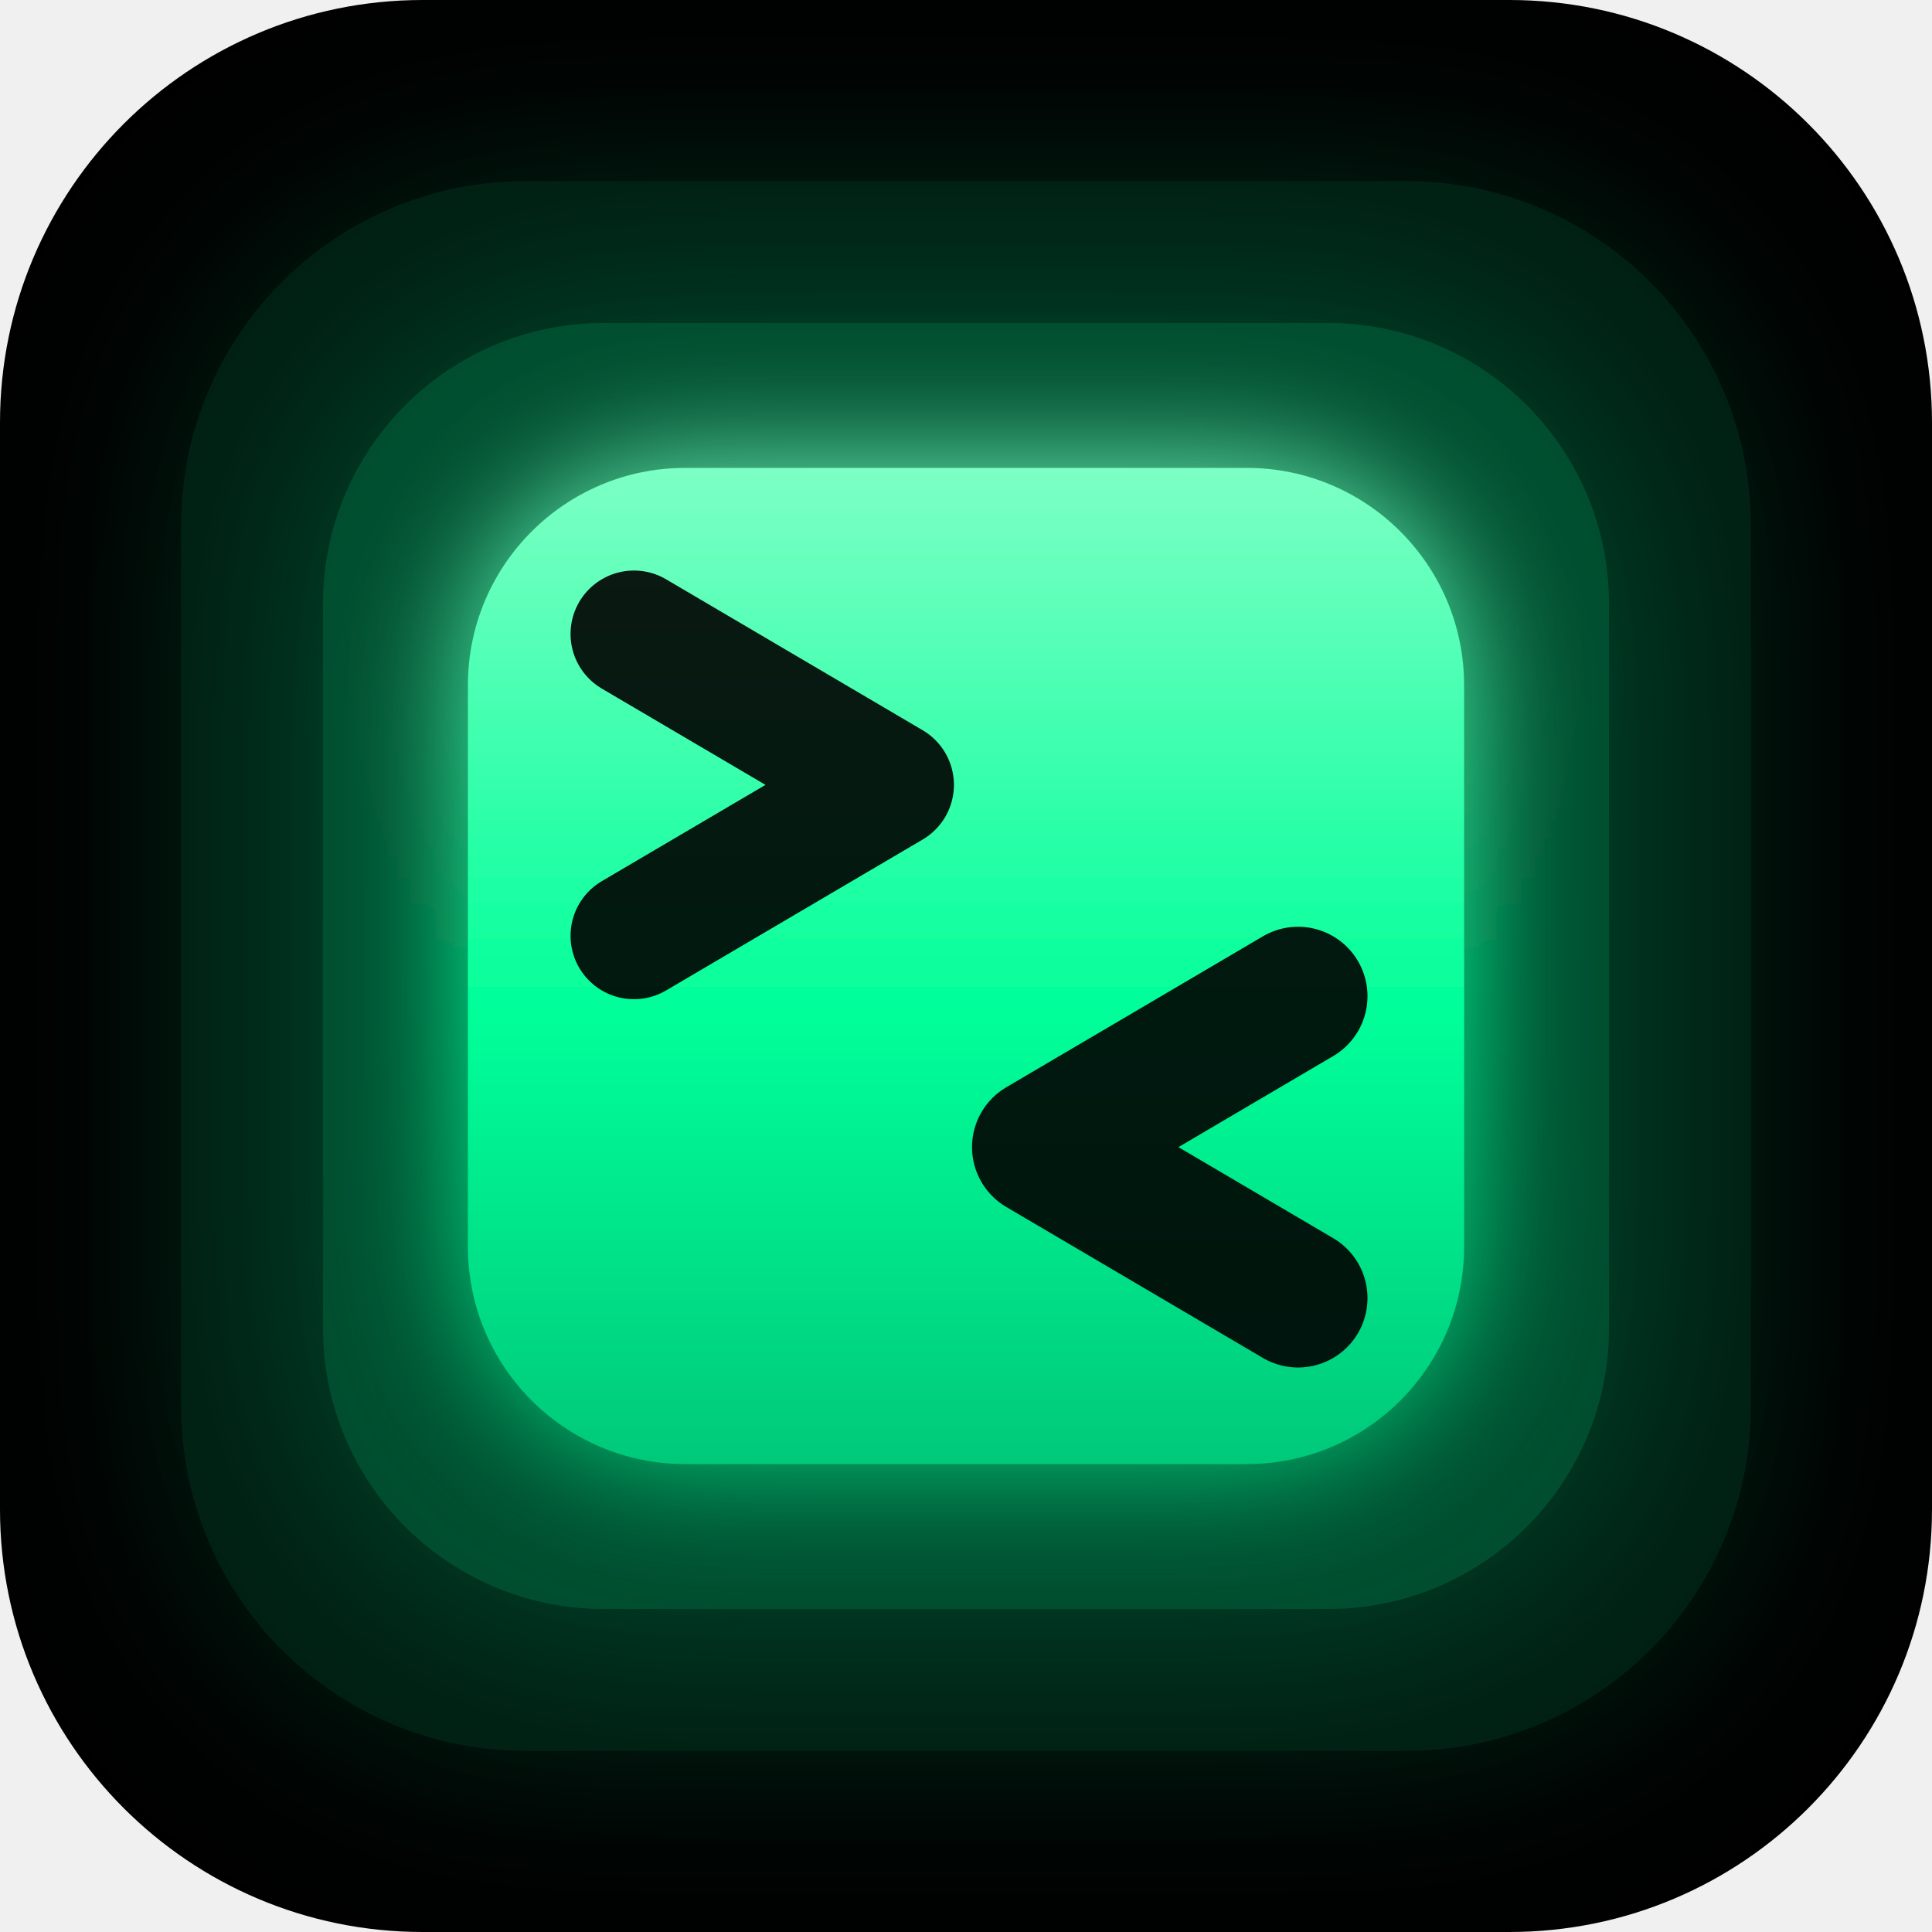
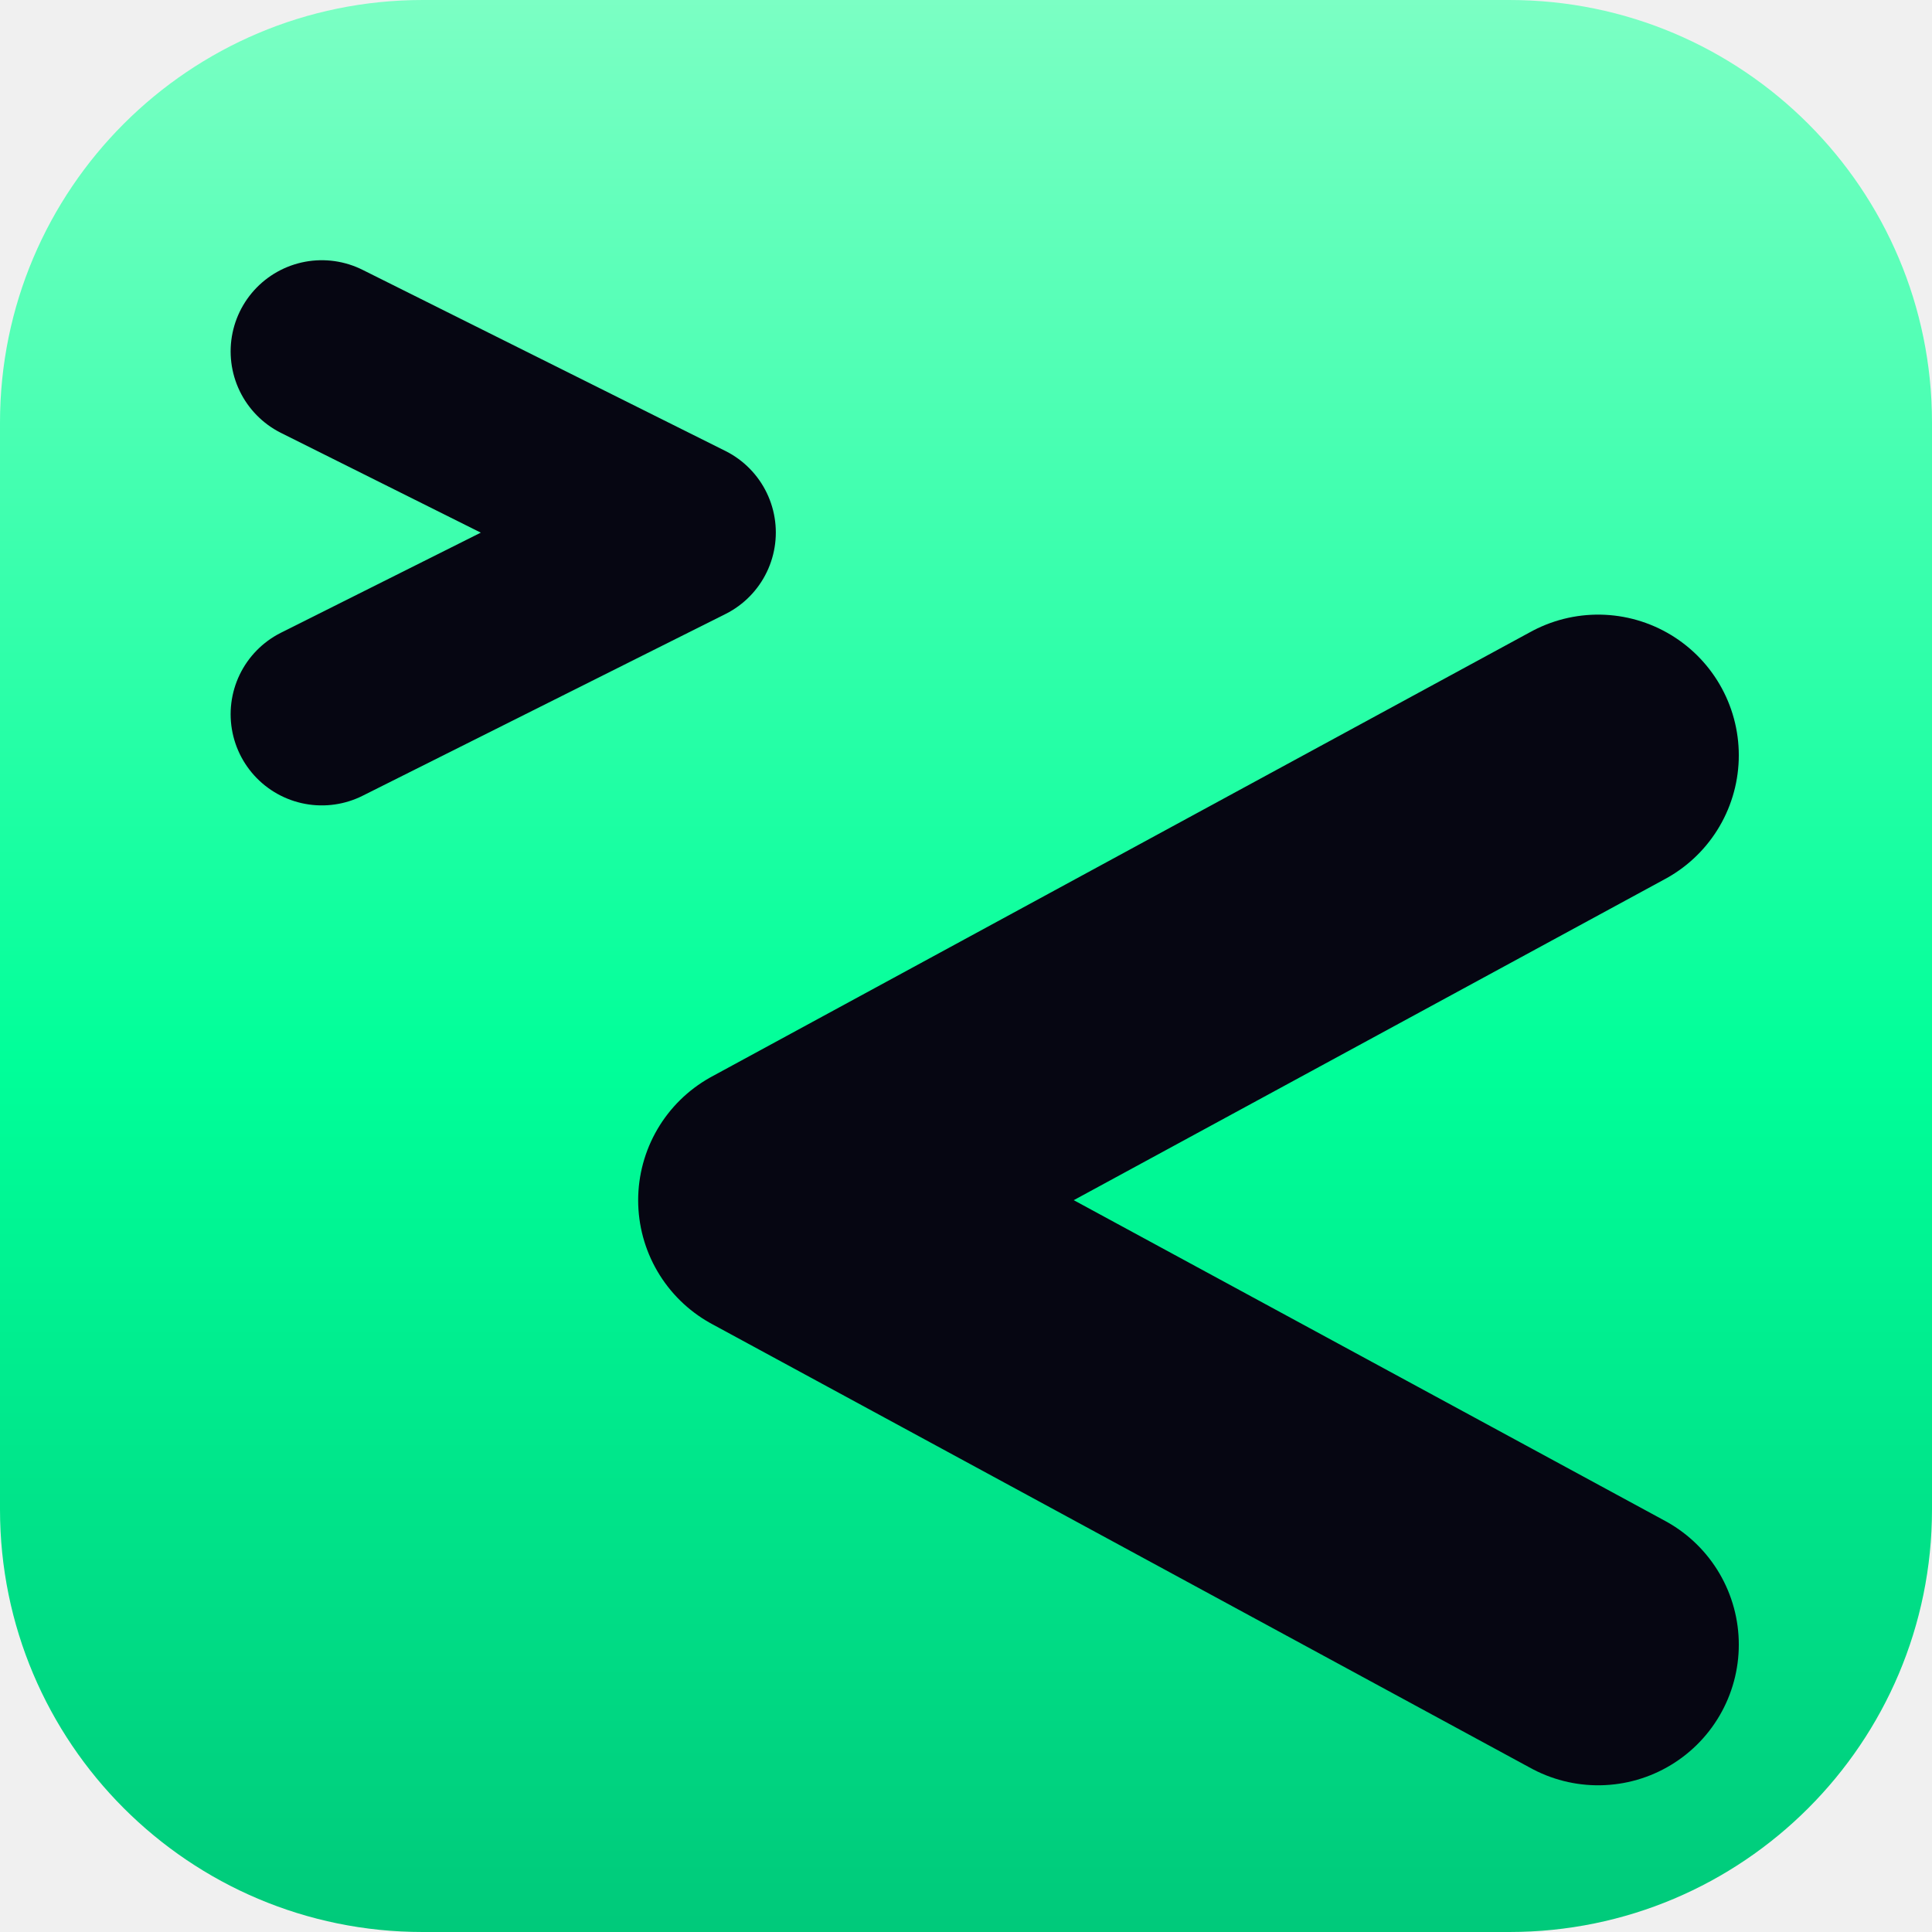
<svg xmlns="http://www.w3.org/2000/svg" viewBox="0 0 32 32">
  <defs>
    <linearGradient id="grad" x1="0" y1="0" x2="0" y2="1">
      <stop offset="0%" stop-color="#7CFFC4" />
      <stop offset="55%" stop-color="#00FF99" />
      <stop offset="100%" stop-color="#00C97A" />
    </linearGradient>
    <linearGradient id="flash" x1="0" y1="0" x2="0" y2="1">
      <stop offset="0%" stop-color="#D6FFEC" stop-opacity="1" />
      <stop offset="60%" stop-color="#7CFFC4" stop-opacity="0.6" />
      <stop offset="100%" stop-color="#7CFFC4" stop-opacity="0" />
    </linearGradient>
-     <filter id="blockGlow" x="-50%" y="-50%" width="200%" height="200%">
-       <feGaussianBlur stdDeviation="1.1" result="blur" />
-       <feMerge>
-         <feMergeNode in="blur" />
-         <feMergeNode in="SourceGraphic" />
-       </feMerge>
-     </filter>
-     <filter id="haloGlow" x="-75%" y="-75%" width="250%" height="250%">
-       <feGaussianBlur stdDeviation="1.8" result="blur" />
-       <feMerge>
-         <feMergeNode in="blur" />
-         <feMergeNode in="SourceGraphic" />
-       </feMerge>
-     </filter>
  </defs>
-   <rect width="32" height="32" rx="7" fill="#000000" />
  <g transform-origin="16 16">
-     <rect x="3" y="3" width="26" height="26" rx="5.7" fill="#00D985" opacity="0.14" filter="url(#haloGlow)">
-       <animate attributeName="opacity" values="0.08;0.20;0.08" dur="2.6s" begin="0.4s" repeatCount="indefinite" calcMode="spline" keySplines="0.4 0 0.2 1; 0.4 0 0.2 1" keyTimes="0;0.5;1" />
+     <rect width="32" height="32" rx="7" fill="url(#grad)" />
+     <rect width="32" height="32" rx="7" fill="#FFFFFF" opacity="0">
+       <animate attributeName="opacity" values="0;0.15;0" dur="2.6s" repeatCount="indefinite" calcMode="spline" keySplines="0.4 0 0.2 1; 0.4 0 0.2 1" keyTimes="0;0.5;1" />
    </rect>
-     <animateTransform attributeName="transform" type="scale" values="1;1.03;1" dur="2.6s" begin="0.4s" repeatCount="indefinite" calcMode="spline" keySplines="0.4 0 0.2 1; 0.4 0 0.2 1" keyTimes="0;0.5;1" additive="sum" />
+     <animateTransform attributeName="transform" type="scale" values="1;1.025;1" dur="2.6s" repeatCount="indefinite" calcMode="spline" keySplines="0.4 0 0.2 1; 0.4 0 0.2 1" keyTimes="0;0.5;1" additive="sum" />
  </g>
-   <g transform-origin="16 16">
-     <rect x="5.35" y="5.35" width="21.3" height="21.3" rx="4.65" fill="#00D985" opacity="0.26" filter="url(#haloGlow)">
-       <animate attributeName="opacity" values="0.16;0.36;0.16" dur="2.6s" begin="0.2s" repeatCount="indefinite" calcMode="spline" keySplines="0.4 0 0.2 1; 0.4 0 0.2 1" keyTimes="0;0.5;1" />
-     </rect>
-     <animateTransform attributeName="transform" type="scale" values="1;1.03;1" dur="2.6s" begin="0.2s" repeatCount="indefinite" calcMode="spline" keySplines="0.4 0 0.2 1; 0.4 0 0.2 1" keyTimes="0;0.5;1" additive="sum" />
-   </g>
-   <g transform-origin="16 16">
-     <rect x="7.75" y="7.75" width="16.5" height="16.5" rx="3.6" fill="url(#grad)" filter="url(#blockGlow)" />
-     <rect x="7.75" y="7.75" width="16.5" height="16.5" rx="3.6" fill="#FFFFFF" opacity="0">
-       <animate attributeName="opacity" values="0;0.18;0" dur="2.6s" repeatCount="indefinite" calcMode="spline" keySplines="0.4 0 0.2 1; 0.4 0 0.2 1" keyTimes="0;0.5;1" />
-     </rect>
-     <animateTransform attributeName="transform" type="scale" values="1;1.03;1" dur="2.6s" repeatCount="indefinite" calcMode="spline" keySplines="0.4 0 0.2 1; 0.4 0 0.2 1" keyTimes="0;0.5;1" additive="sum" />
-   </g>
-   <path d="M 10.5 10.5 L 14.75 13 L 10.5 15.5" fill="none" stroke="#000000" stroke-width="2.1" stroke-linecap="round" stroke-linejoin="round" opacity="0.9">
-     <animate attributeName="opacity" values="0.9;0.9;0.3;0.6;0.9" keyTimes="0;0.55;0.75;0.95;1" dur="2.6s" repeatCount="indefinite" calcMode="spline" keySplines="0.4 0 0.6 1; 0.4 0 0.6 1; 0.4 0 0.6 1; 0.4 0 0.6 1" />
-   </path>
-   <path d="M 21.5 16.5 L 17.25 19 L 21.5 21.5" fill="none" stroke="#000000" stroke-width="2.3" stroke-linecap="round" stroke-linejoin="round" opacity="0.9">
-     <animate attributeName="opacity" values="0.9;0.3;0.6;0.9;0.9" keyTimes="0;0.25;0.45;0.55;1" dur="2.6s" repeatCount="indefinite" calcMode="spline" keySplines="0.4 0 0.6 1; 0.4 0 0.6 1; 0.4 0 0.6 1; 0.4 0 0.6 1" />
-   </path>
-   <rect x="7.75" y="7.75" width="16.5" height="16.5" rx="3.6" fill="url(#flash)" opacity="0">
-     <animate attributeName="opacity" values="0;0;0.55;0;0" keyTimes="0;0.45;0.60;0.85;1" dur="3.8s" repeatCount="indefinite" calcMode="spline" keySplines="0.4 0 0.6 1; 0.25 0.8 0.3 1; 0.4 0 0.6 1; 0.4 0 0.6 1" />
+   <path d="M 5.33 5.82 L 11.34 8.82 L 5.33 11.83" fill="none" stroke="#060612" stroke-width="3.02" stroke-linecap="round" stroke-linejoin="round" />
+   <path d="M 26.47 12.51 L 12.90 19.88 L 26.47 27.24" fill="none" stroke="#060612" stroke-width="4.66" stroke-linecap="round" stroke-linejoin="round" />
+   <rect width="32" height="32" rx="7" fill="url(#flash)" opacity="0">
+     <animate attributeName="opacity" values="0;0;0.5;0;0" keyTimes="0;0.45;0.60;0.85;1" dur="3.8s" repeatCount="indefinite" calcMode="spline" keySplines="0.4 0 0.6 1; 0.25 0.8 0.3 1; 0.4 0 0.6 1; 0.4 0 0.6 1" />
  </rect>
</svg>
